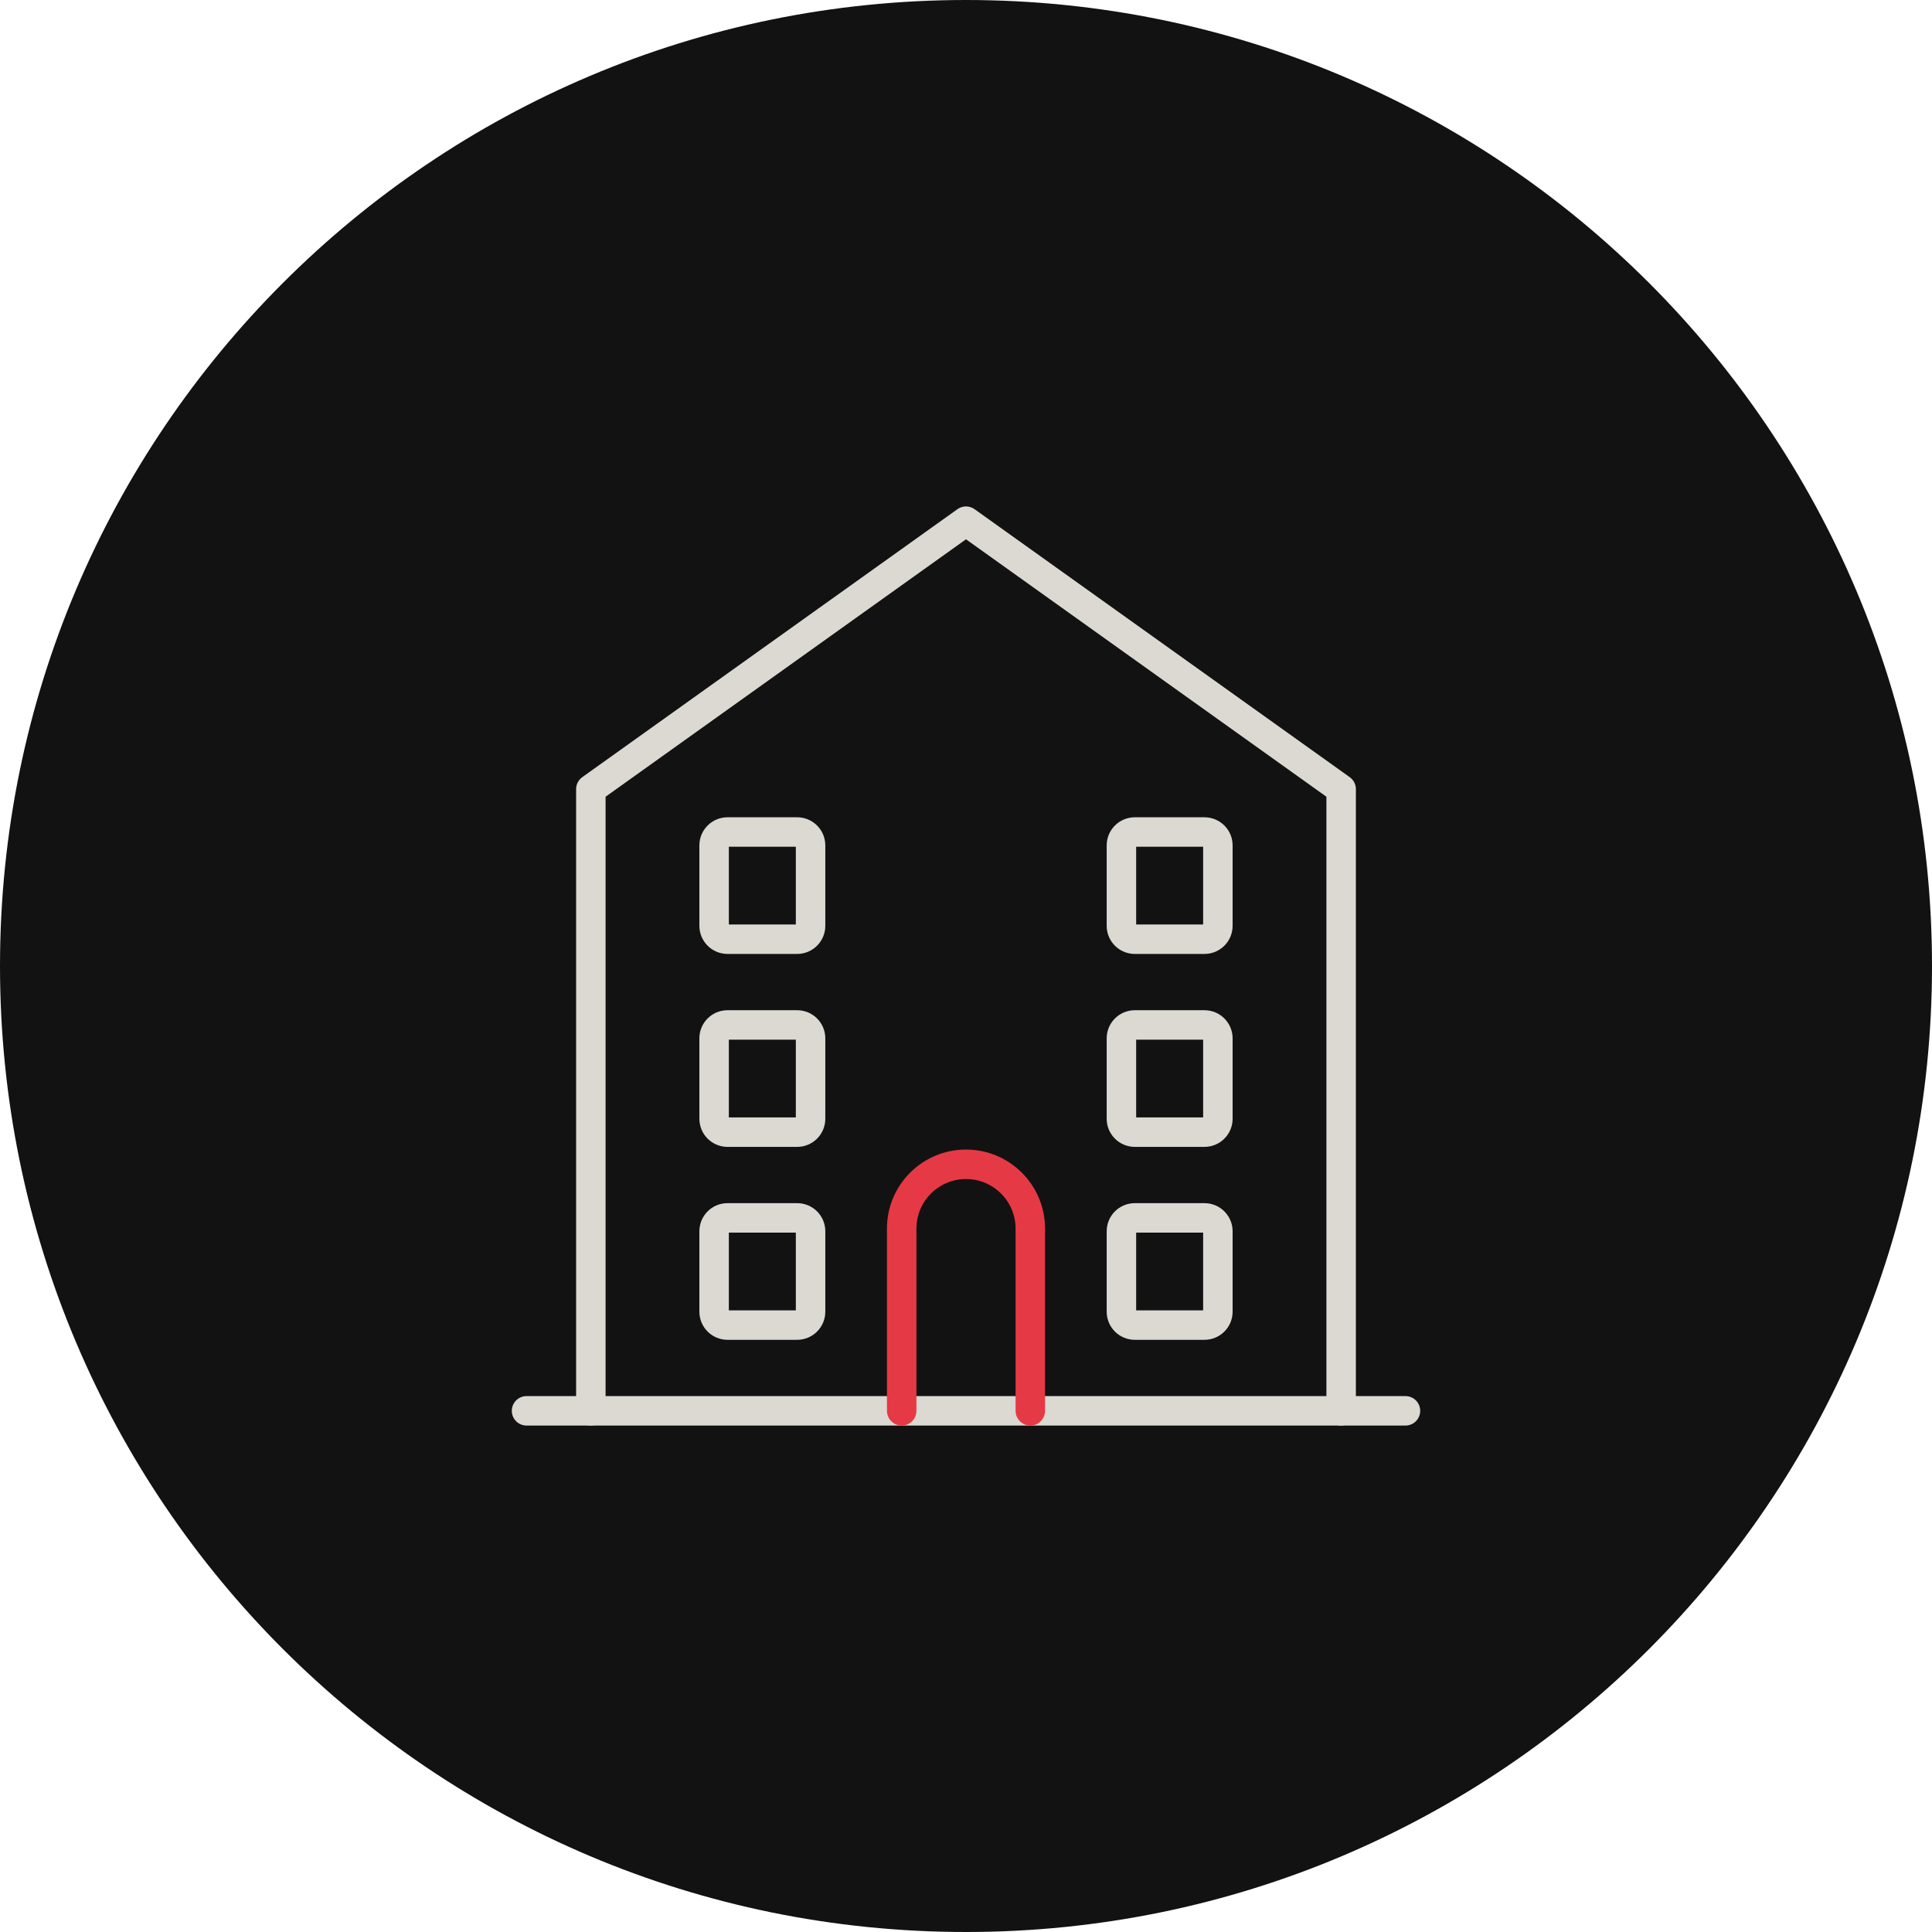
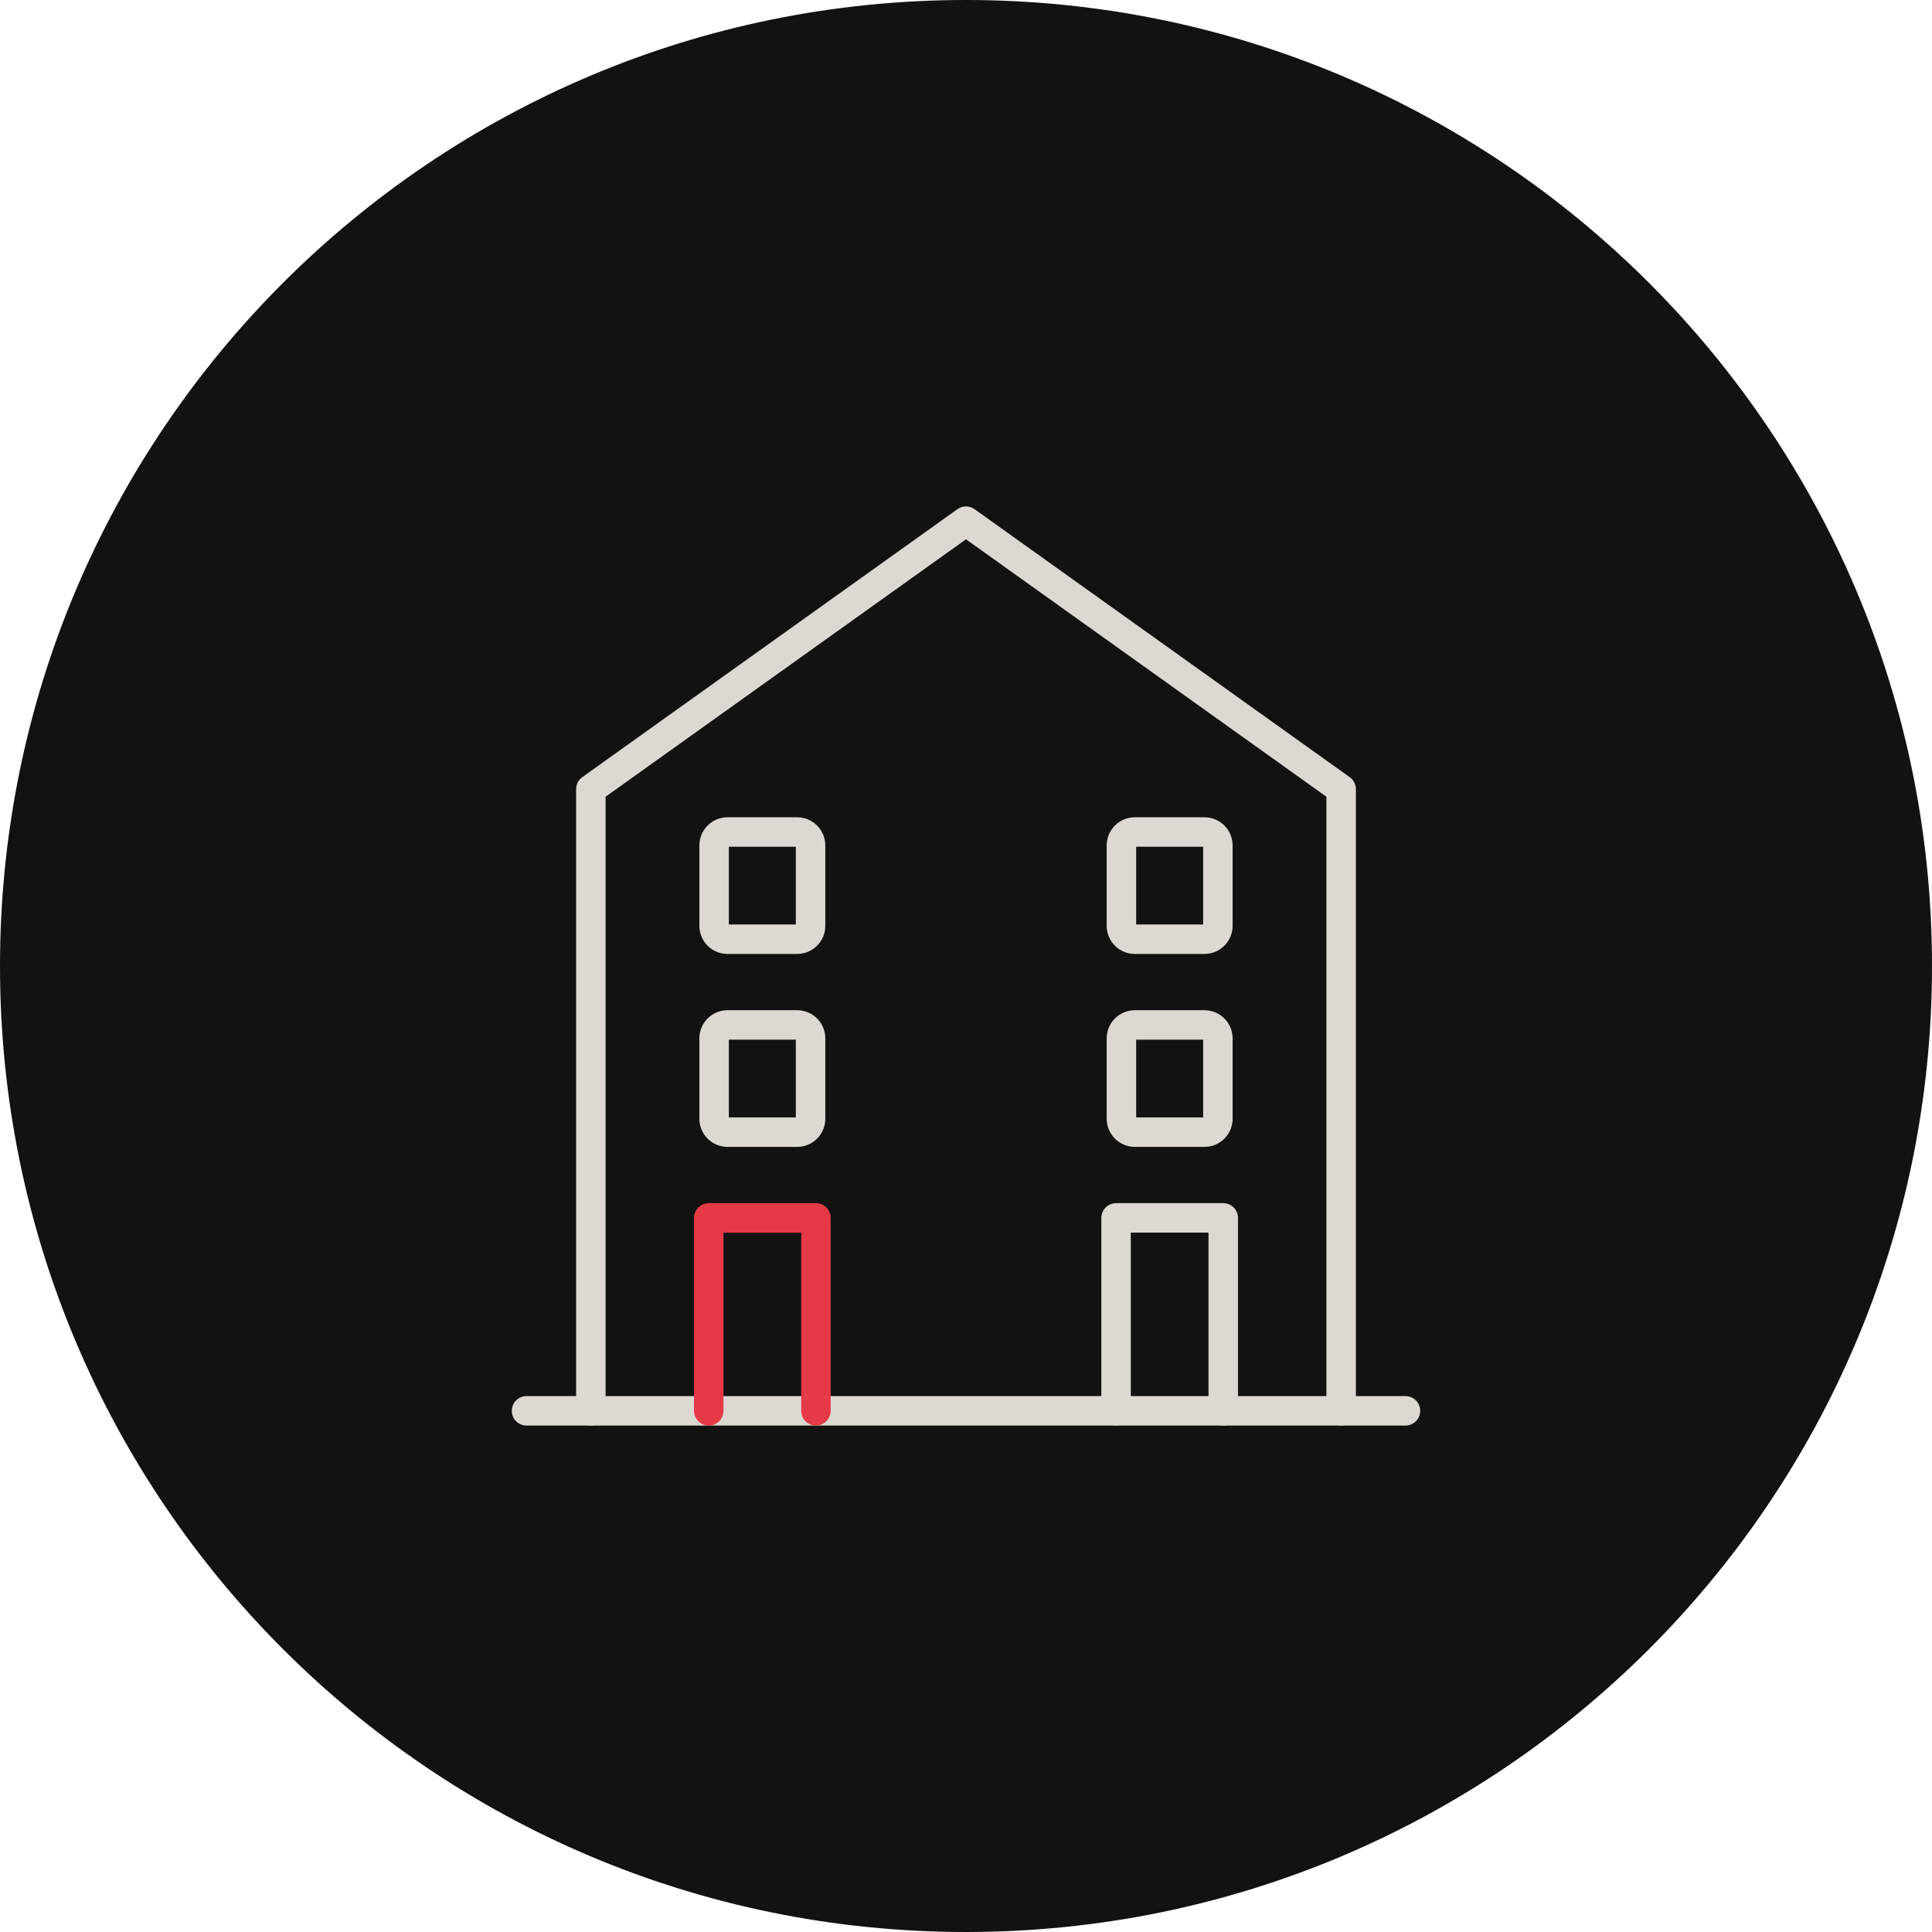
<svg xmlns="http://www.w3.org/2000/svg" id="oa-civic-line-housing-option-b-tile-circle-charcoal-two-color" data-id="Housing-Option-B" width="128" height="128" viewBox="0 0 128 128">
  <circle id="oa-civic-line-housing-option-b-tile-circle-charcoal-two-color-tile" data-part="tile" cx="64" cy="64" r="64" fill="#121212" />
  <g id="oa-civic-line-housing-option-b-tile-circle-charcoal-two-color-icon" data-part="icon" transform="matrix(0.5828 0 0 0.5828 26.7008 26.7008)">
    <g id="oa-civic-line-housing-option-b-tile-circle-charcoal-two-color-base" data-part="base">
      <polyline points="21.353,114.567 21.353,43.895 64,13.433 106.647,43.895 106.647,114.567" fill="none" stroke="#DCD9D2" stroke-width="3.351" stroke-linecap="round" stroke-linejoin="round" />
      <rect x="35.365" y="48.769" width="10.966" height="12.185" rx="1.523" fill="none" stroke="#DCD9D2" stroke-width="3.351" stroke-linecap="round" stroke-linejoin="round" />
      <rect x="81.668" y="48.769" width="10.966" height="12.185" rx="1.523" fill="none" stroke="#DCD9D2" stroke-width="3.351" stroke-linecap="round" stroke-linejoin="round" />
      <rect x="35.365" y="70.702" width="10.966" height="12.185" rx="1.523" fill="none" stroke="#DCD9D2" stroke-width="3.351" stroke-linecap="round" stroke-linejoin="round" />
      <rect x="81.668" y="70.702" width="10.966" height="12.185" rx="1.523" fill="none" stroke="#DCD9D2" stroke-width="3.351" stroke-linecap="round" stroke-linejoin="round" />
-       <rect x="35.365" y="92.635" width="10.966" height="12.185" rx="1.523" fill="none" stroke="#DCD9D2" stroke-width="3.351" stroke-linecap="round" stroke-linejoin="round" />
-       <rect x="81.668" y="92.635" width="10.966" height="12.185" rx="1.523" fill="none" stroke="#DCD9D2" stroke-width="3.351" stroke-linecap="round" stroke-linejoin="round" />
+       <polyline points="81.059,114.567 81.059,92.635 93.244,92.635 93.244,114.567" fill="none" stroke="#DCD9D2" stroke-width="3.351" stroke-linecap="round" stroke-linejoin="round" />
      <line x1="14.042" y1="114.567" x2="113.958" y2="114.567" fill="none" stroke="#DCD9D2" stroke-width="3.351" stroke-linecap="round" stroke-linejoin="round" />
    </g>
    <g id="oa-civic-line-housing-option-b-tile-circle-charcoal-two-color-accent" data-part="accent">
-       <path d="M56.689 114.567 L56.689 93.853 A7.311 7.311 0 0 1 71.311 93.853 L71.311 114.567" fill="none" stroke="#E63946" stroke-width="3.351" stroke-linecap="round" stroke-linejoin="round" />
+       <polyline points="34.756,114.567 34.756,92.635 46.941,92.635 46.941,114.567" fill="none" stroke="#E63946" stroke-width="3.351" stroke-linecap="round" stroke-linejoin="round" />
    </g>
  </g>
</svg>
